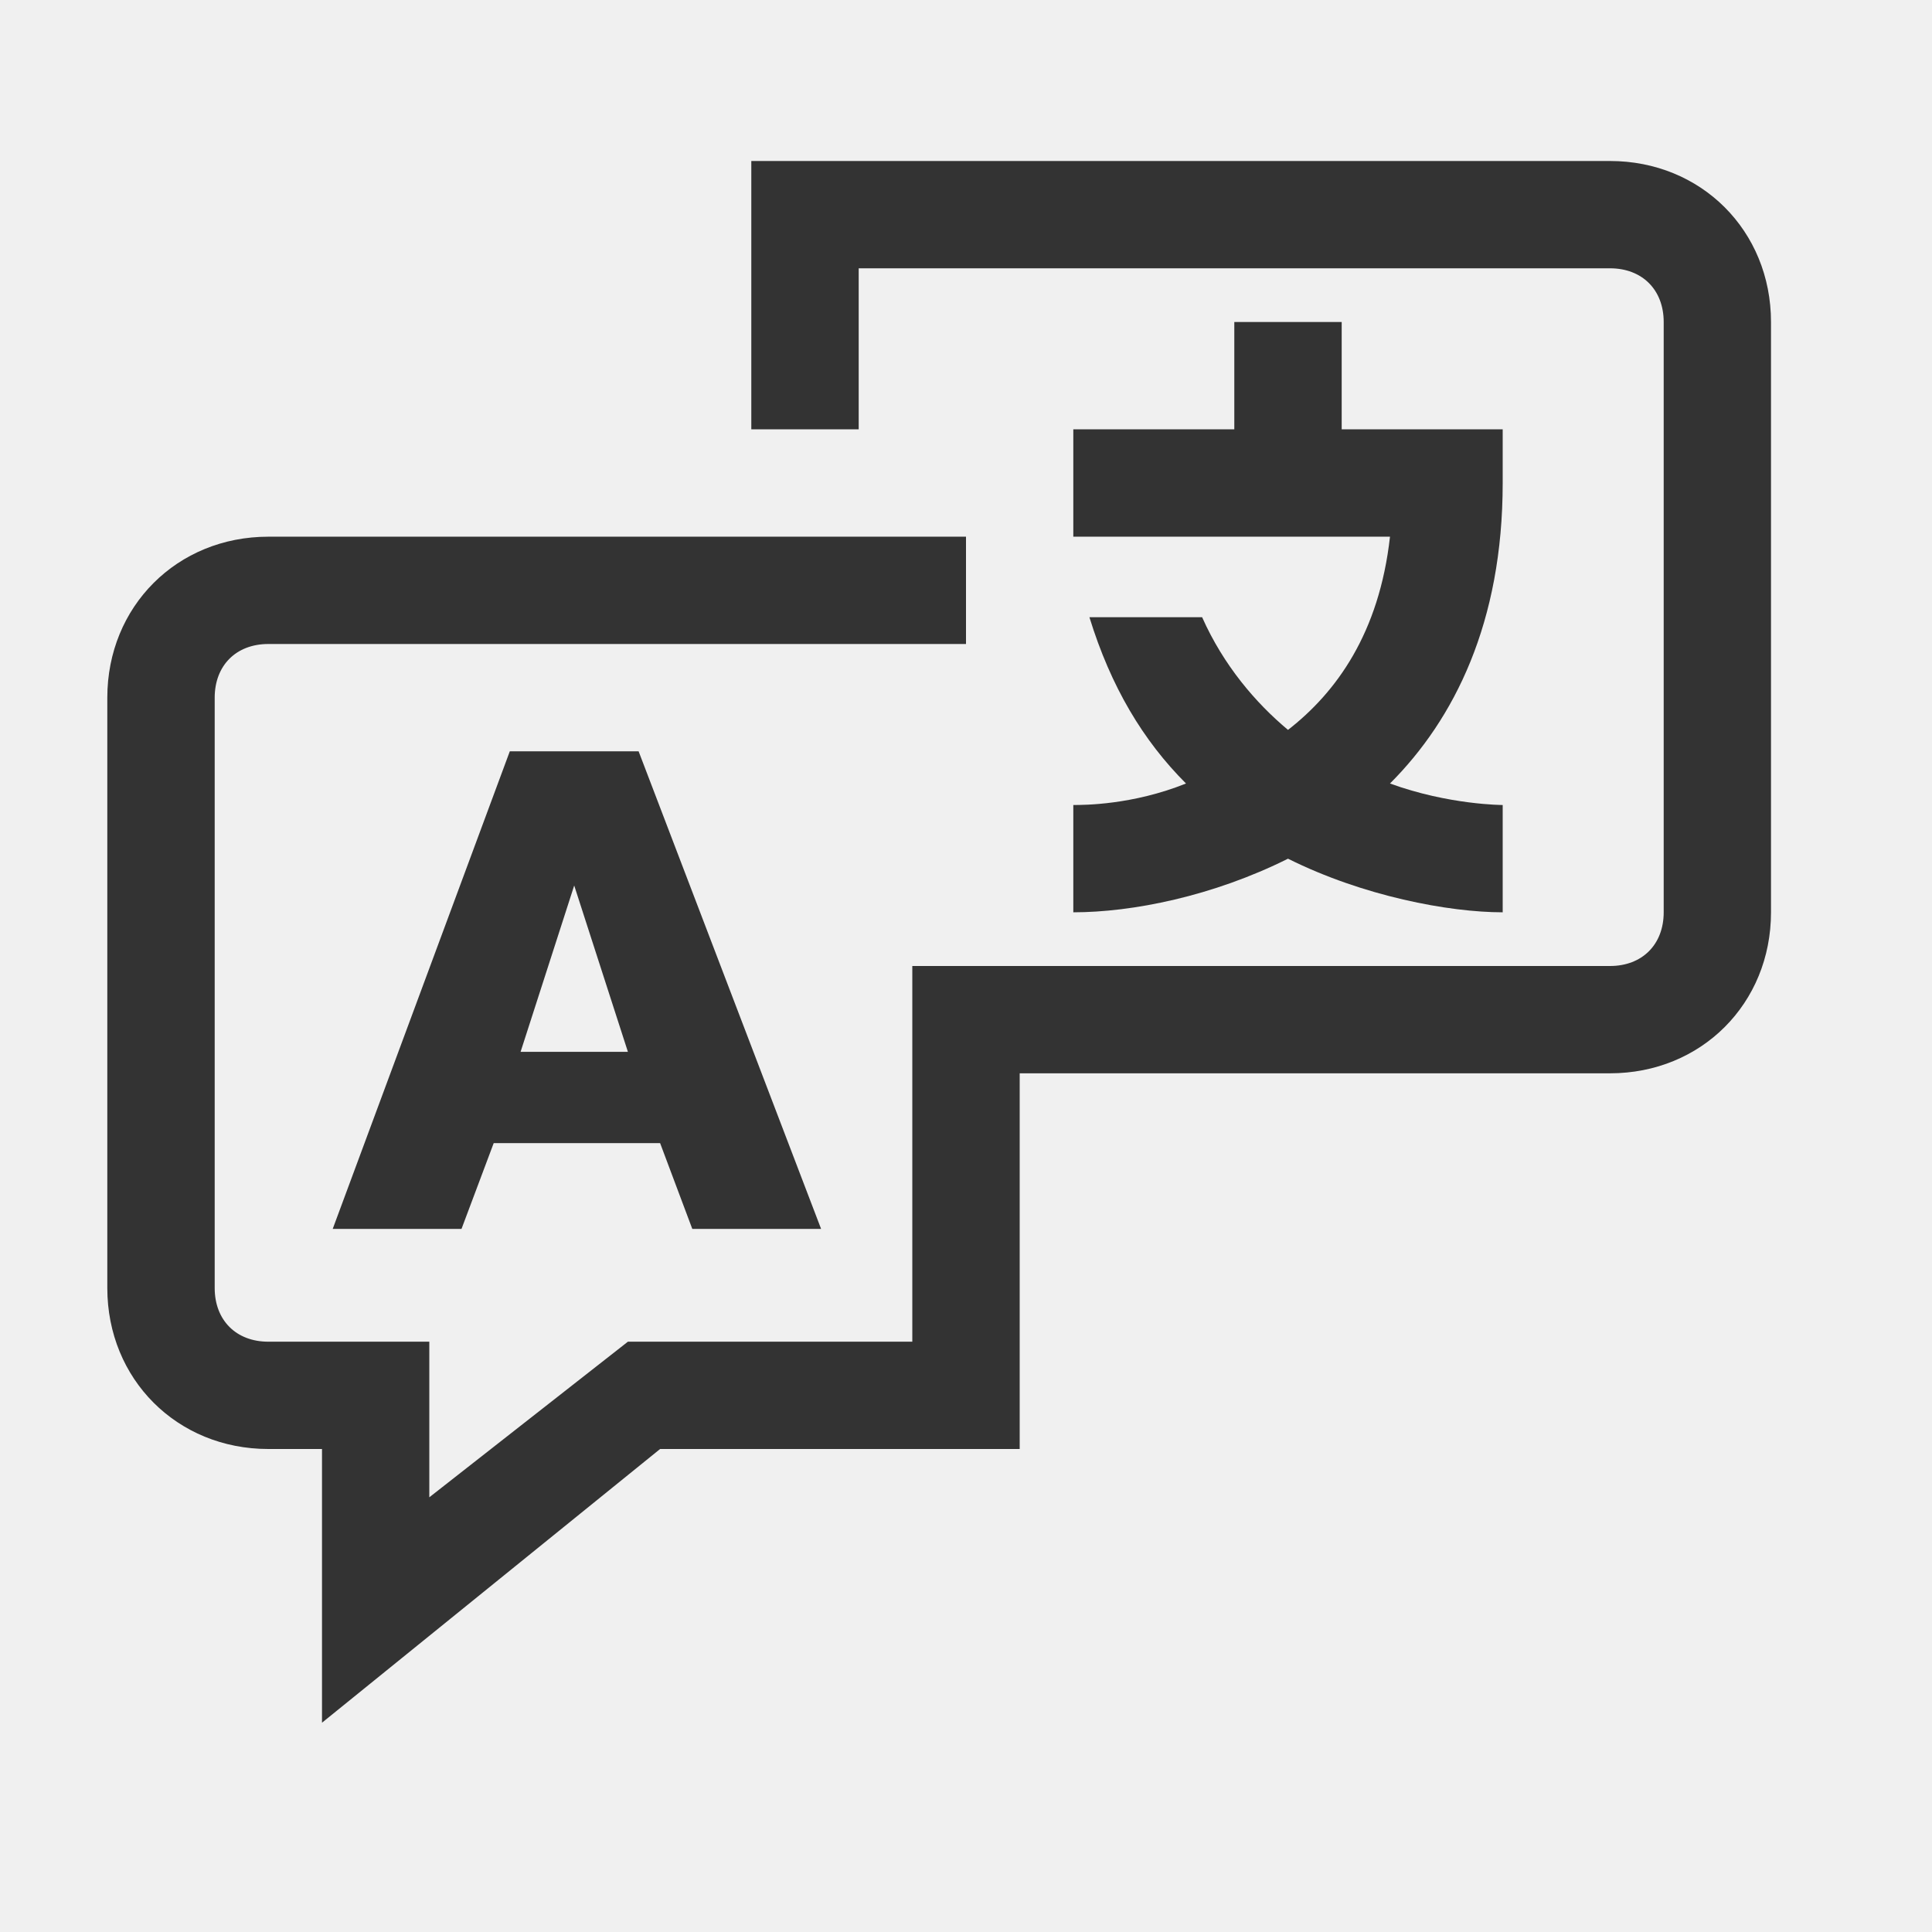
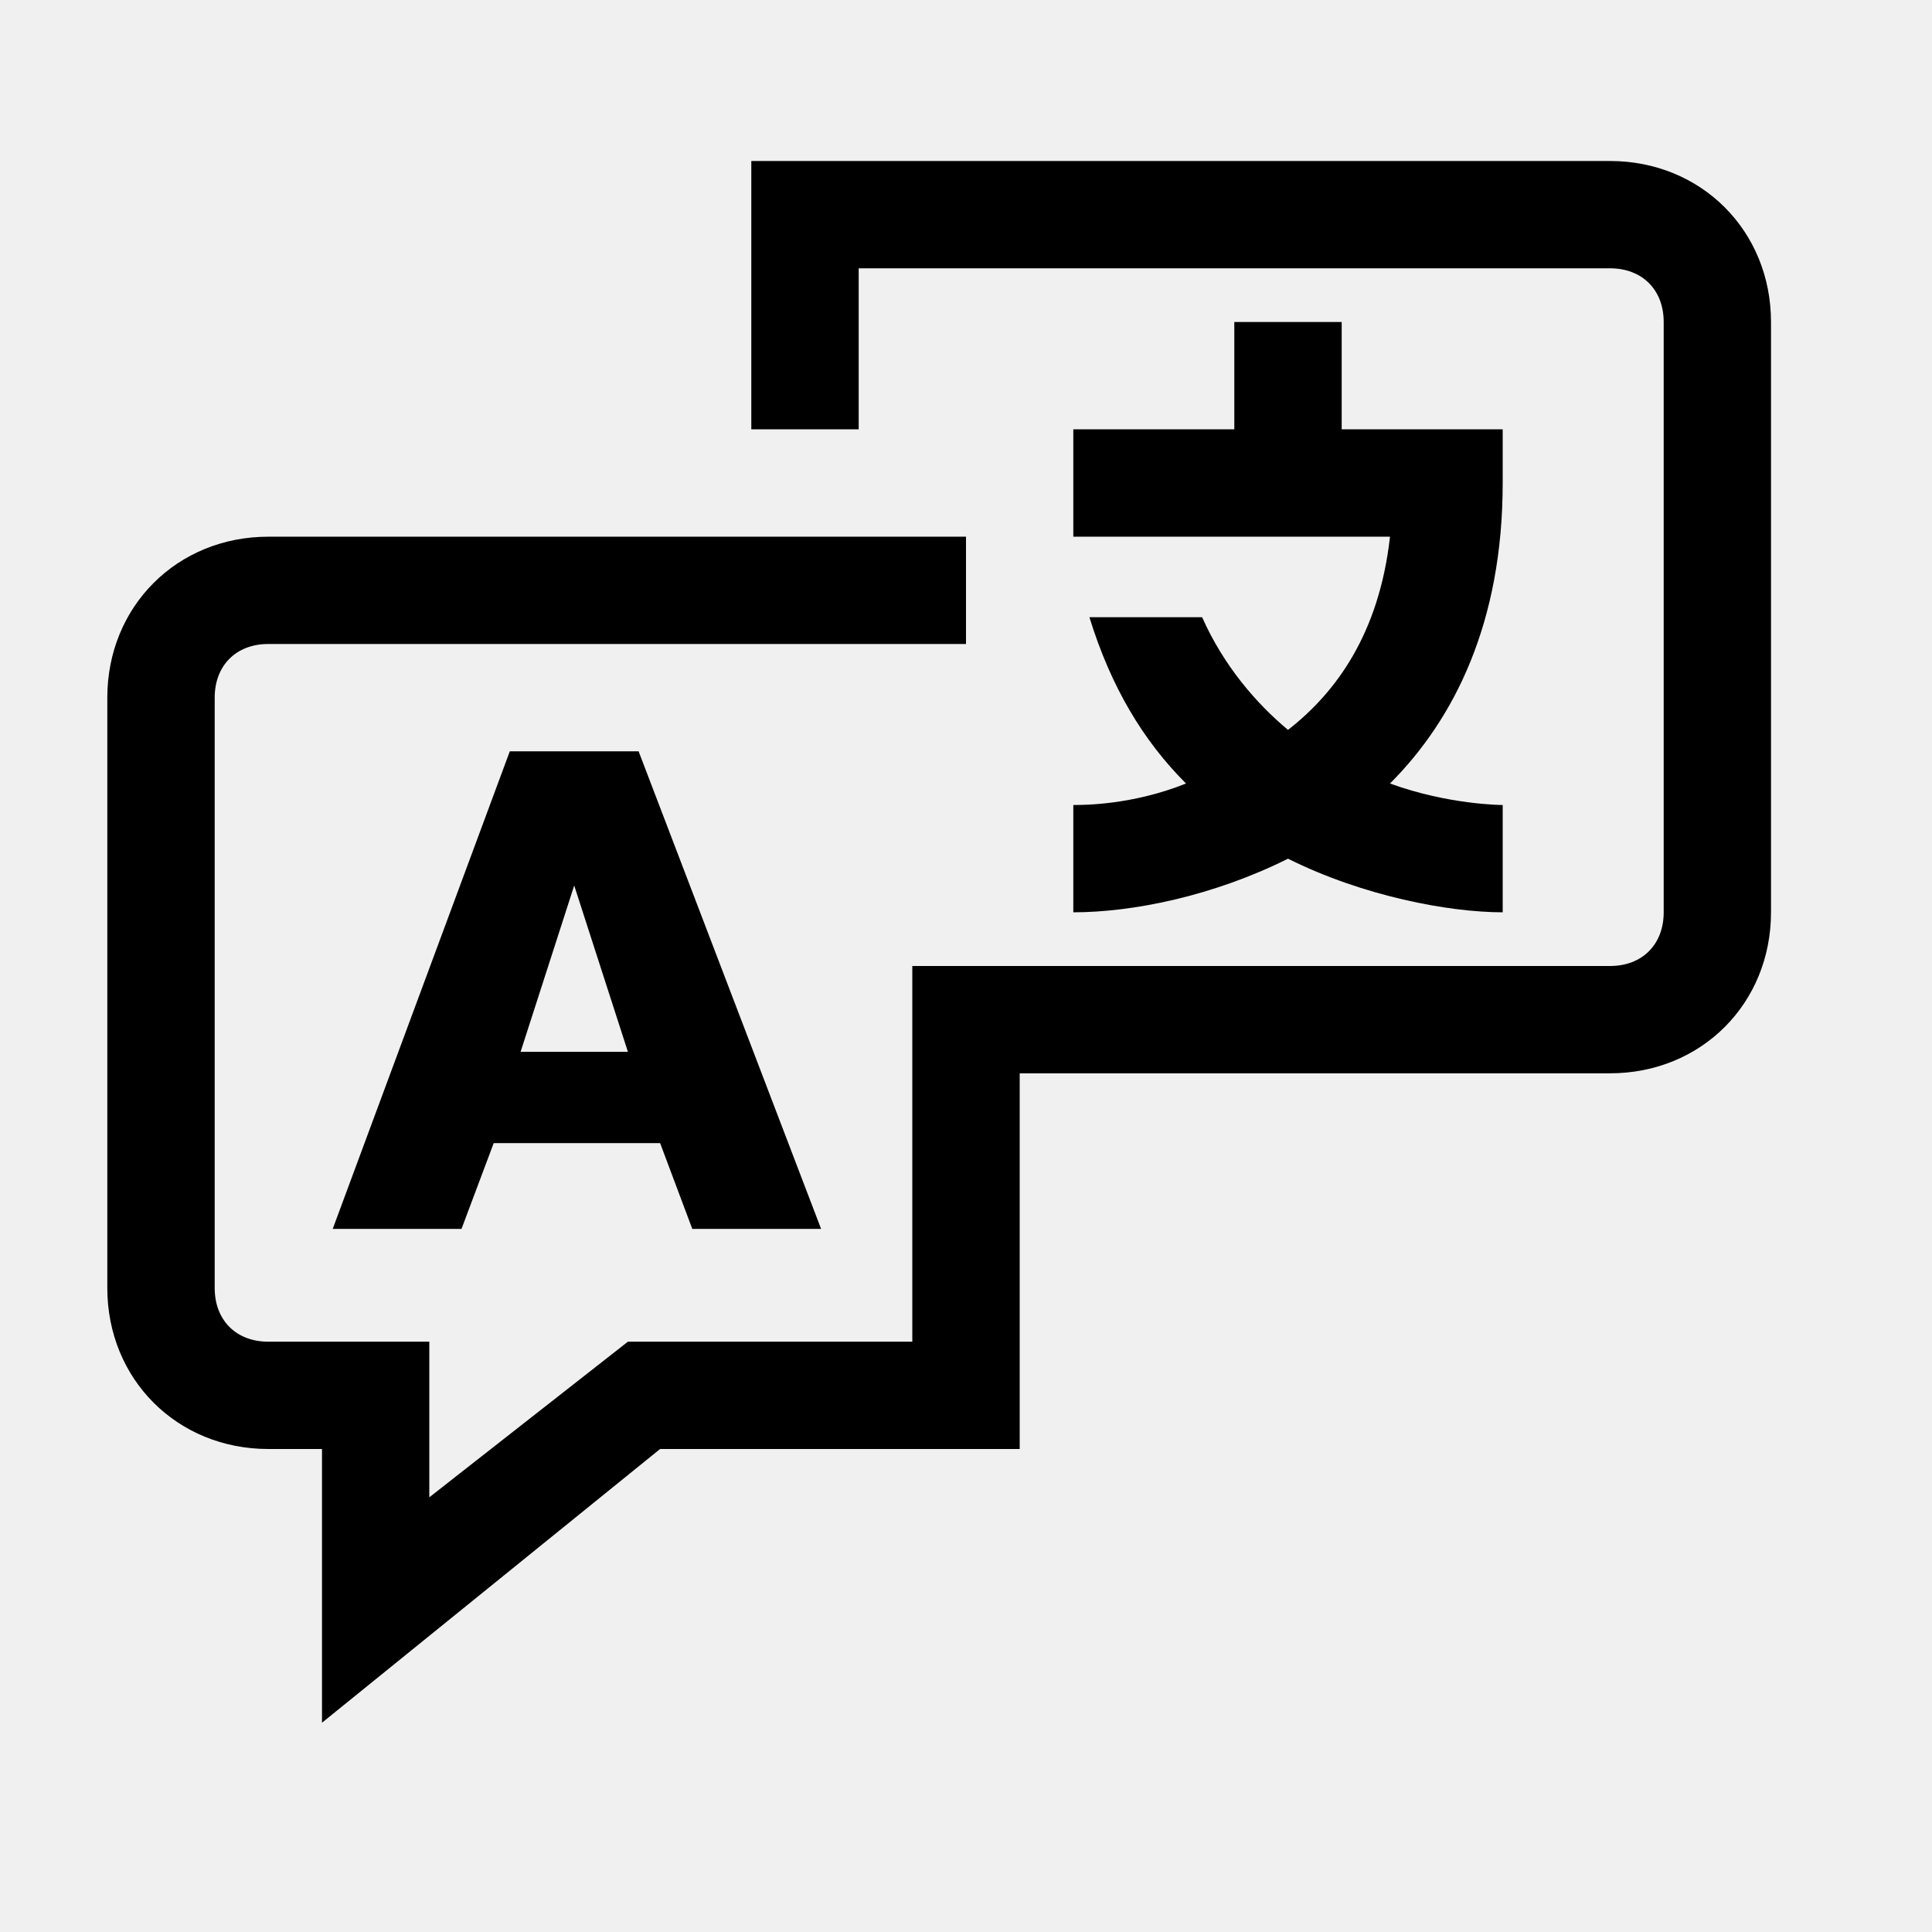
<svg xmlns="http://www.w3.org/2000/svg" width="24" height="24" viewBox="0 0 24 24" fill="none">
  <g clip-path="url(#clip0_461_8672)">
-     <path d="M20 2H9.333V5.333H10.667V3.333H20C20.4 3.333 20.667 3.6 20.667 4V11.333C20.667 11.733 20.4 12 20 12H11.333V16.667H7.8L5.333 18.6V16.667H3.333C2.933 16.667 2.667 16.4 2.667 16V8.667C2.667 8.267 2.933 8 3.333 8H12V6.667H3.333C2.2 6.667 1.333 7.533 1.333 8.667V16C1.333 17.133 2.2 18 3.333 18H4V21.4L8.2 18H12.667V13.333H20C21.133 13.333 22 12.467 22 11.333V4C22 2.867 21.133 2 20 2Z" fill="#333333" />
-     <path d="M4.133 15.266H5.733L6.133 14.2H8.2L8.6 15.266H10.2L7.933 9.333H6.333L4.133 15.266ZM7.133 11L7.8 13.066H6.467L7.133 11Z" fill="#333333" />
-     <path d="M13.333 11.333C14.067 11.333 15.067 11.133 16 10.667C16.933 11.133 18 11.333 18.667 11.333V10C18.667 10 18 10 17.267 9.733C18.067 8.933 18.667 7.733 18.667 6V5.333H16.667V4H15.333V5.333H13.333V6.667H17.267C17.133 7.867 16.6 8.6 16 9.067C15.6 8.733 15.2 8.267 14.933 7.667H13.533C13.8 8.533 14.2 9.2 14.733 9.733C14.067 10 13.467 10 13.333 10V11.333Z" fill="#333333" />
+     <path d="M20 2H9.333V5.333H10.667V3.333H20C20.4 3.333 20.667 3.6 20.667 4V11.333C20.667 11.733 20.4 12 20 12H11.333V16.667H7.8L5.333 18.6V16.667H3.333C2.933 16.667 2.667 16.4 2.667 16V8.667C2.667 8.267 2.933 8 3.333 8H12V6.667H3.333C2.2 6.667 1.333 7.533 1.333 8.667V16C1.333 17.133 2.2 18 3.333 18H4V21.4L8.2 18H12.667V13.333H20C21.133 13.333 22 12.467 22 11.333V4C22 2.867 21.133 2 20 2Z" fill="currentColor" />
+     <path d="M4.133 15.266H5.733L6.133 14.2H8.2L8.6 15.266H10.2L7.933 9.333H6.333L4.133 15.266ZM7.133 11L7.8 13.066H6.467L7.133 11Z" fill="currentColor" />
+     <path d="M13.333 11.333C14.067 11.333 15.067 11.133 16 10.667C16.933 11.133 18 11.333 18.667 11.333V10C18.667 10 18 10 17.267 9.733C18.067 8.933 18.667 7.733 18.667 6V5.333H16.667V4H15.333V5.333H13.333V6.667H17.267C17.133 7.867 16.6 8.6 16 9.067C15.6 8.733 15.2 8.267 14.933 7.667H13.533C13.8 8.533 14.2 9.2 14.733 9.733C14.067 10 13.467 10 13.333 10V11.333Z" fill="currentColor" />
  </g>
  <defs>
    <clipPath id="clip0_461_8672">
      <rect width="24" height="24" fill="white" />
    </clipPath>
  </defs>
</svg>
